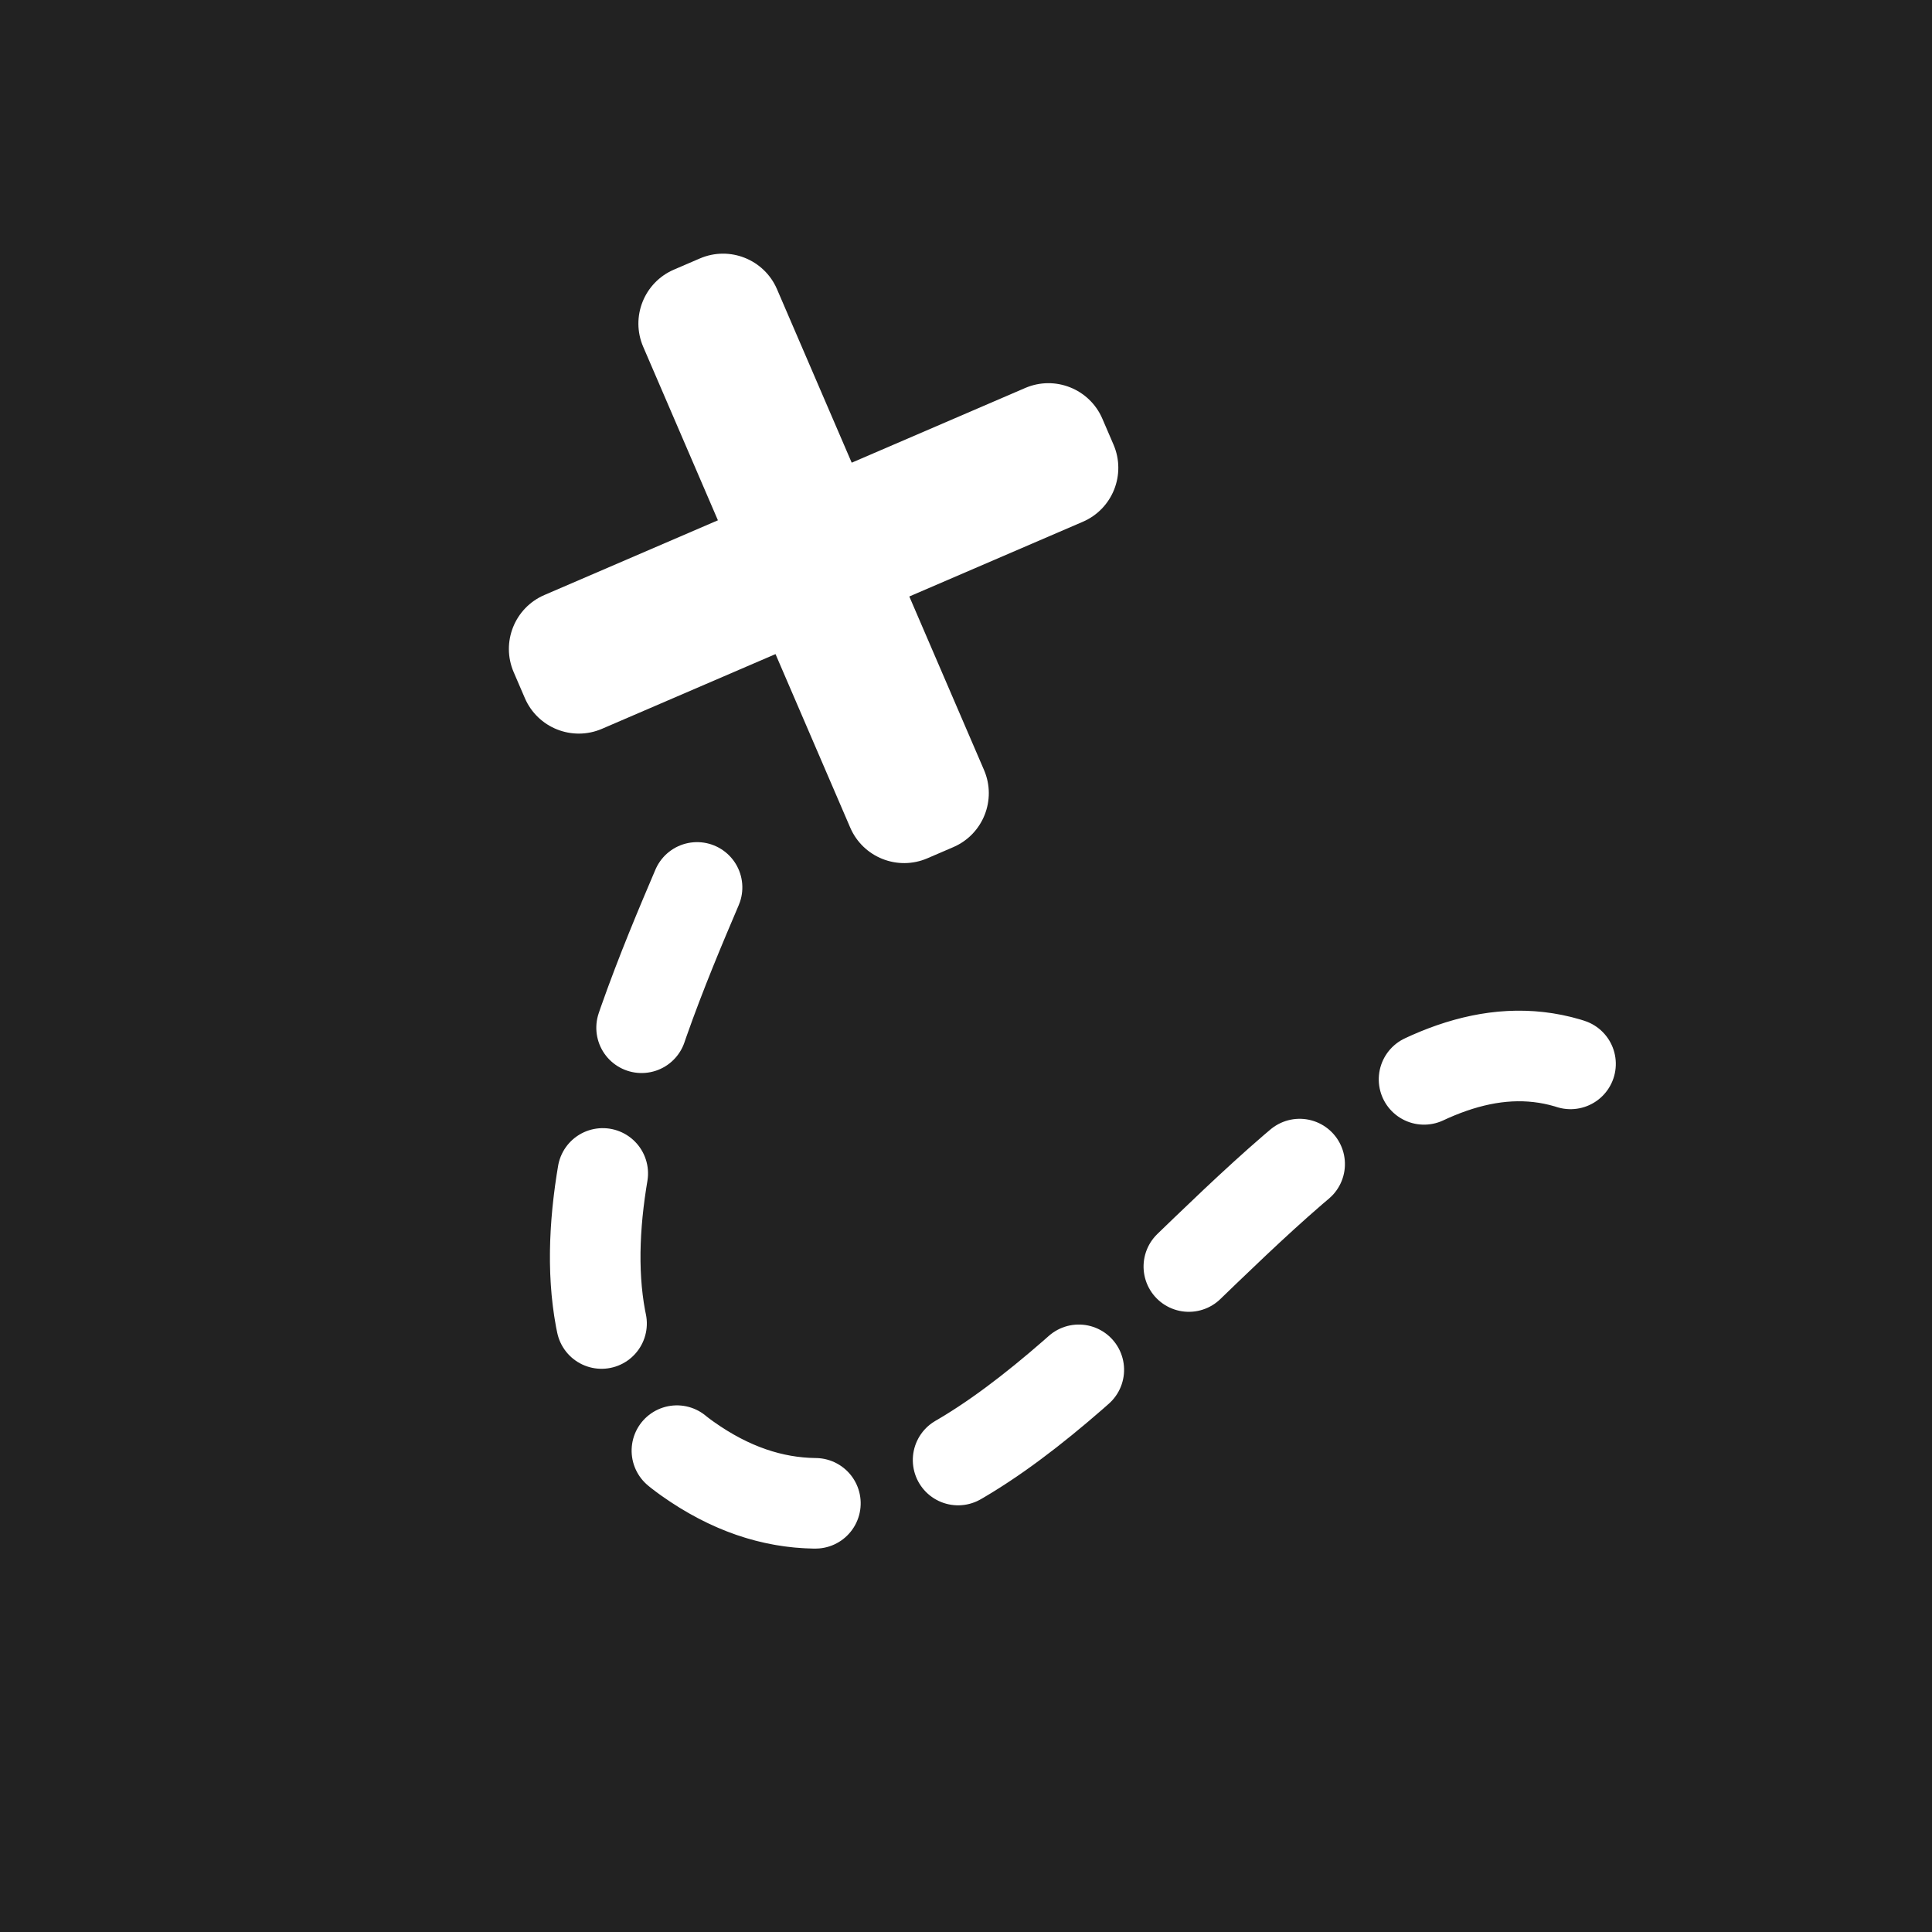
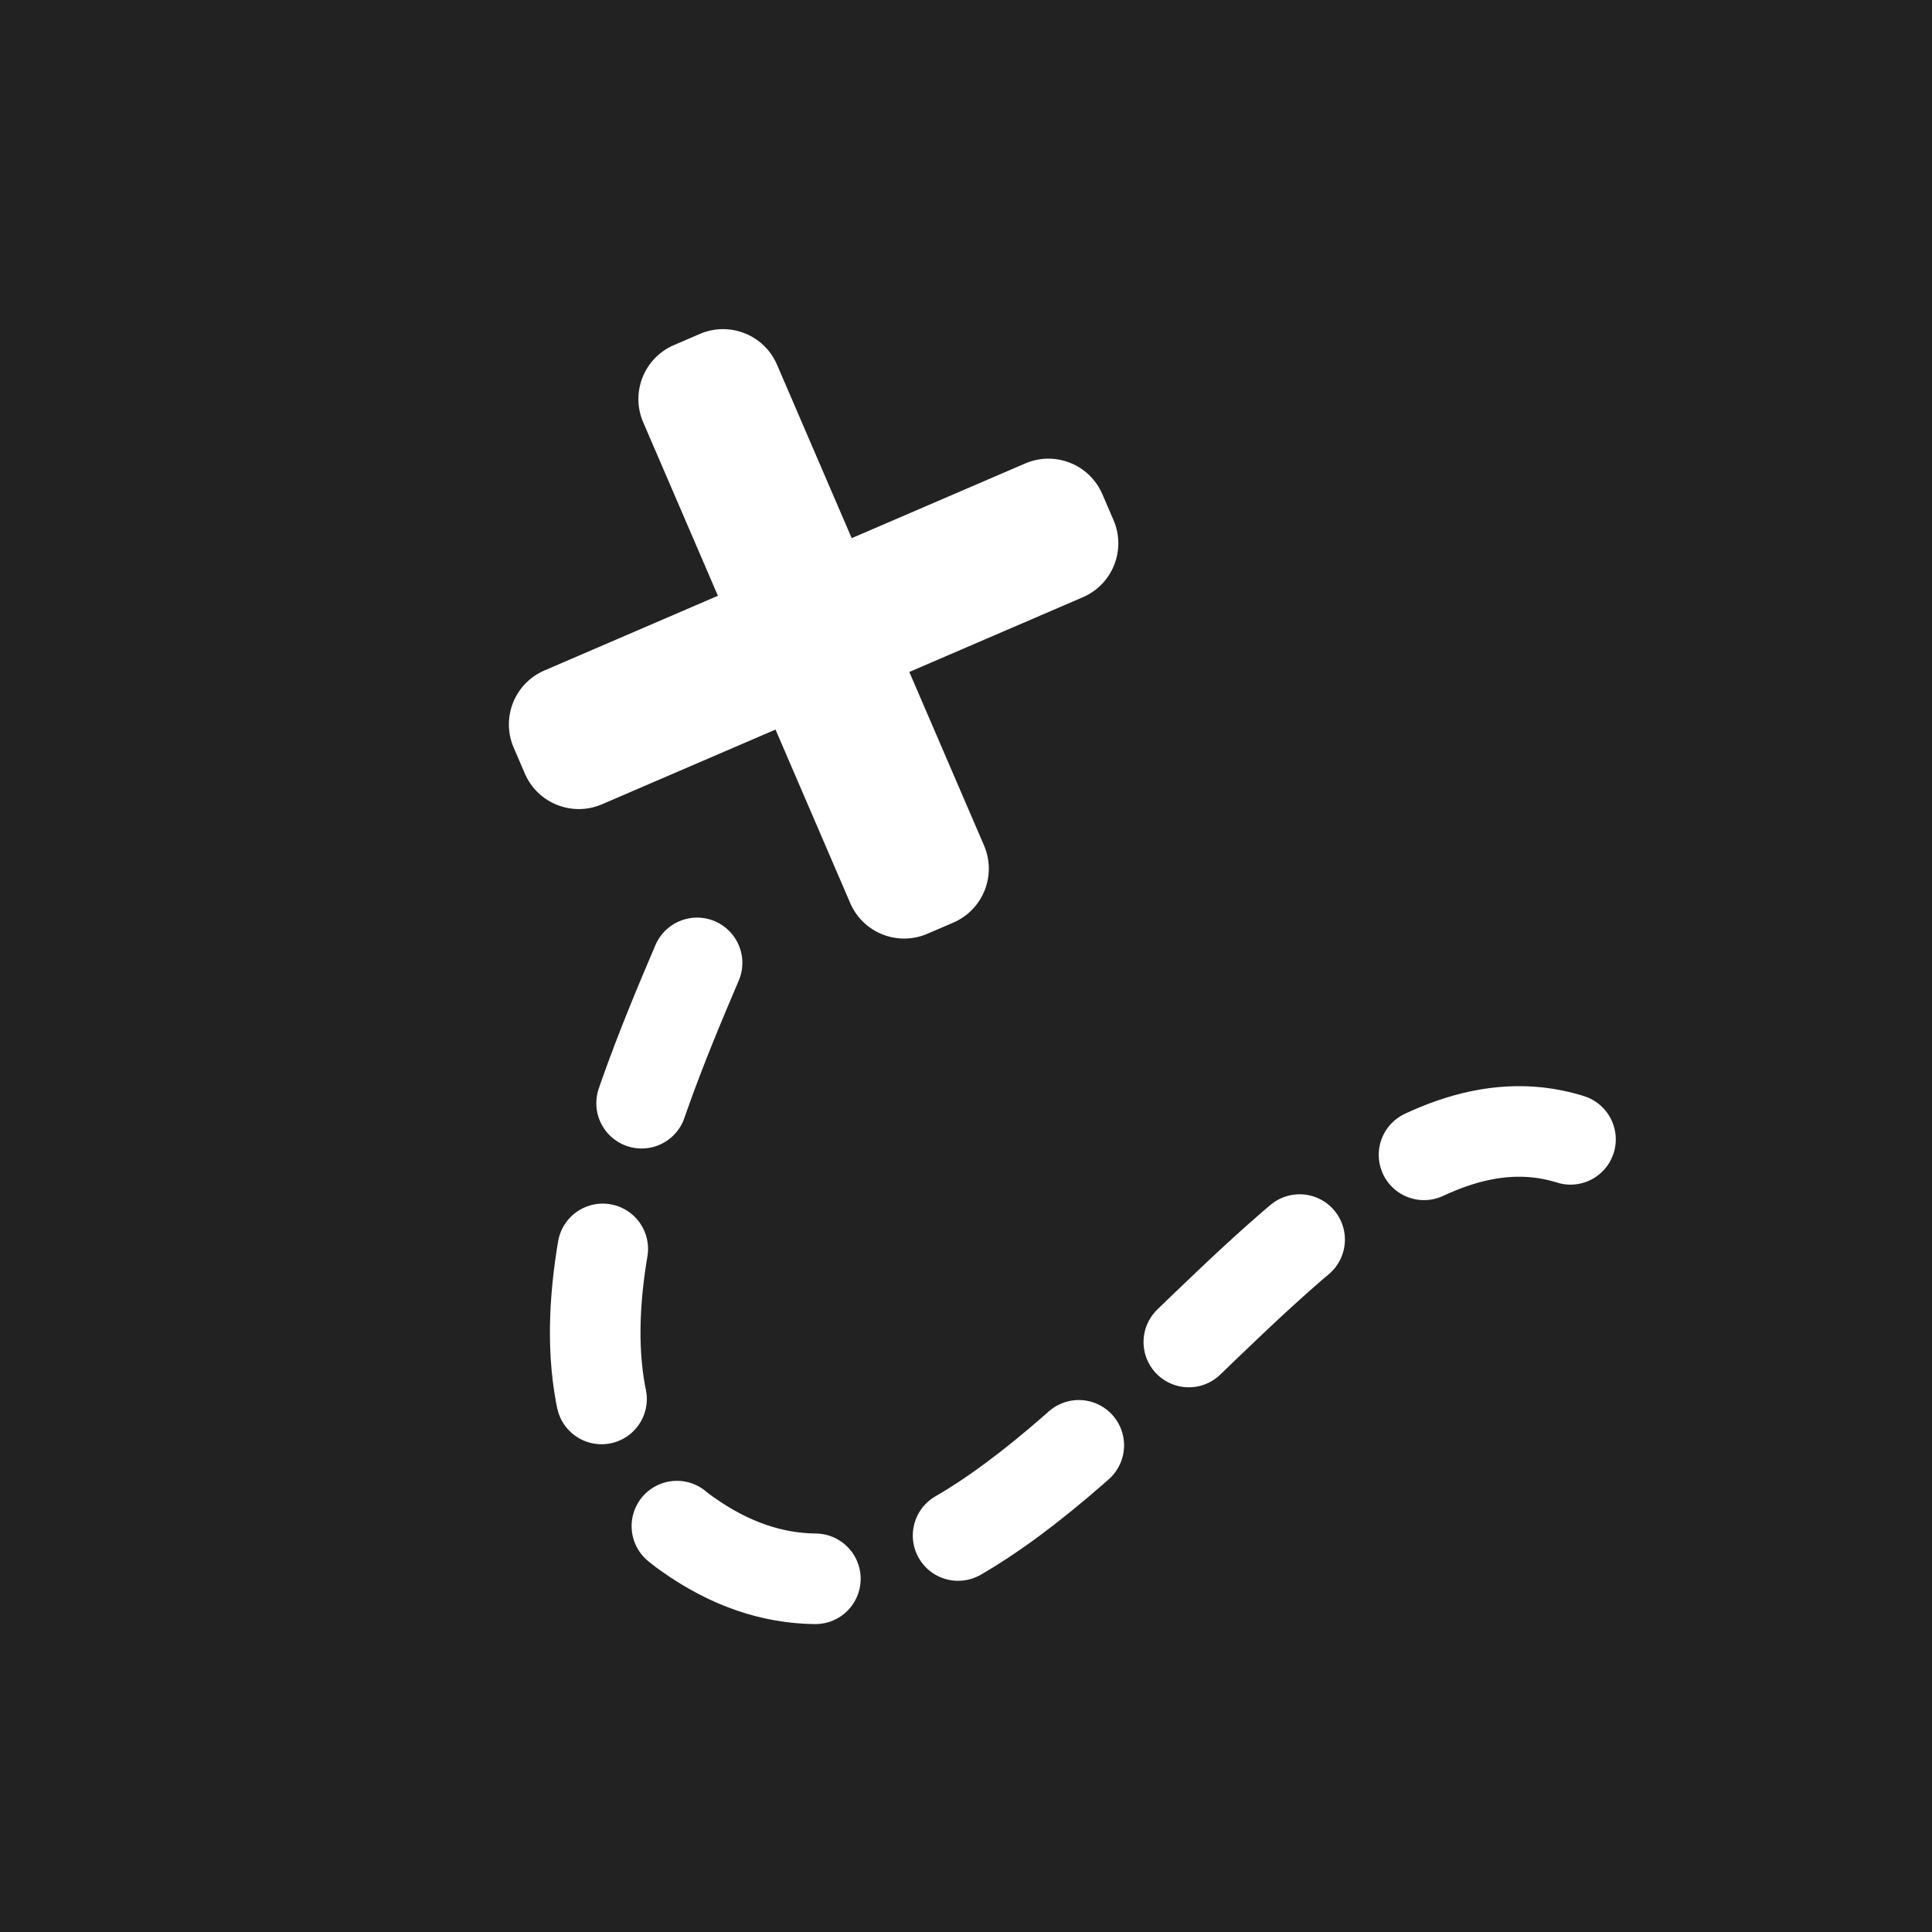
<svg xmlns="http://www.w3.org/2000/svg" id="svg839" version="1.1" height="128" width="128" viewBox="0 0 128 128">
  <rect width="128" height="128" style="fill: rgb(34, 34, 34);" />
-   <g transform="matrix(-0.558537, 0.829486, -0.829486, -0.558537, 144.7589, 44.49526)">
-     <g transform="matrix(0.977233, -0.212174, 0.212174, 0.977233, -29.61778, 29.37776)">
-       <rect style="fill: rgb(255, 255, 255); stroke-width: 8.48; vector-effect: non-scaling-stroke;" transform="matrix(0.707107, 0.707107, -0.707107, 0.707107, 62.81209, 19.49977)" x="26.47" y="11.485" width="9.651" height="42.462" rx="3.89" ry="3.89" />
-       <rect style="fill: rgb(255, 255, 255); stroke-width: 8.48; vector-effect: non-scaling-stroke;" transform="matrix(-0.707107, 0.707107, 0.707107, 0.707107, 60.80418, 19.4997)" x="26.47" y="11.485" width="9.651" height="42.462" rx="3.89" ry="3.89" />
-     </g>
-     <path style="stroke: rgb(255, 255, 255); fill: none; stroke-linecap: round; stroke-linejoin: round; stroke-width: 6px; stroke-dasharray: 10px;" d="M 56.323 68.102 C 66.948 70.192 87.718 74.173 93.473 60.902 C 104.626 35.184 45.393 27.64 57.313 4.003" transform="matrix(0.927188, -0.374595, 0.374595, 0.927188, -10.81454, 31.73605)" />
+   <g transform="matrix(-0.369825, 0.929108, -0.929108, -0.369825, 136.9331, 8.519154)">
+     <rect style="fill: rgb(255, 255, 255); stroke-width: 8.48; vector-effect: non-scaling-stroke;" transform="matrix(0.707107, 0.707107, -0.707107, 0.707107, 62.81209, 19.49977)" x="26.47" y="11.485" width="9.651" height="42.462" rx="3.89" ry="3.89" />
+     <rect style="fill: rgb(255, 255, 255); stroke-width: 8.48; vector-effect: non-scaling-stroke;" transform="matrix(-0.707107, 0.707107, 0.707107, 0.707107, 60.80418, 19.4997)" x="26.47" y="11.485" width="9.651" height="42.462" rx="3.89" ry="3.89" />
  </g>
+   <path style="stroke: rgb(255, 255, 255); fill: none; stroke-linecap: round; stroke-linejoin: round; stroke-width: 6px; stroke-dasharray: 10px;" d="M 46.183 63.793 C 41.937 73.755 33.74 93.251 45.531 101.63 C 68.38 117.869 88.031 61.482 108.686 78.04" />
</svg>
